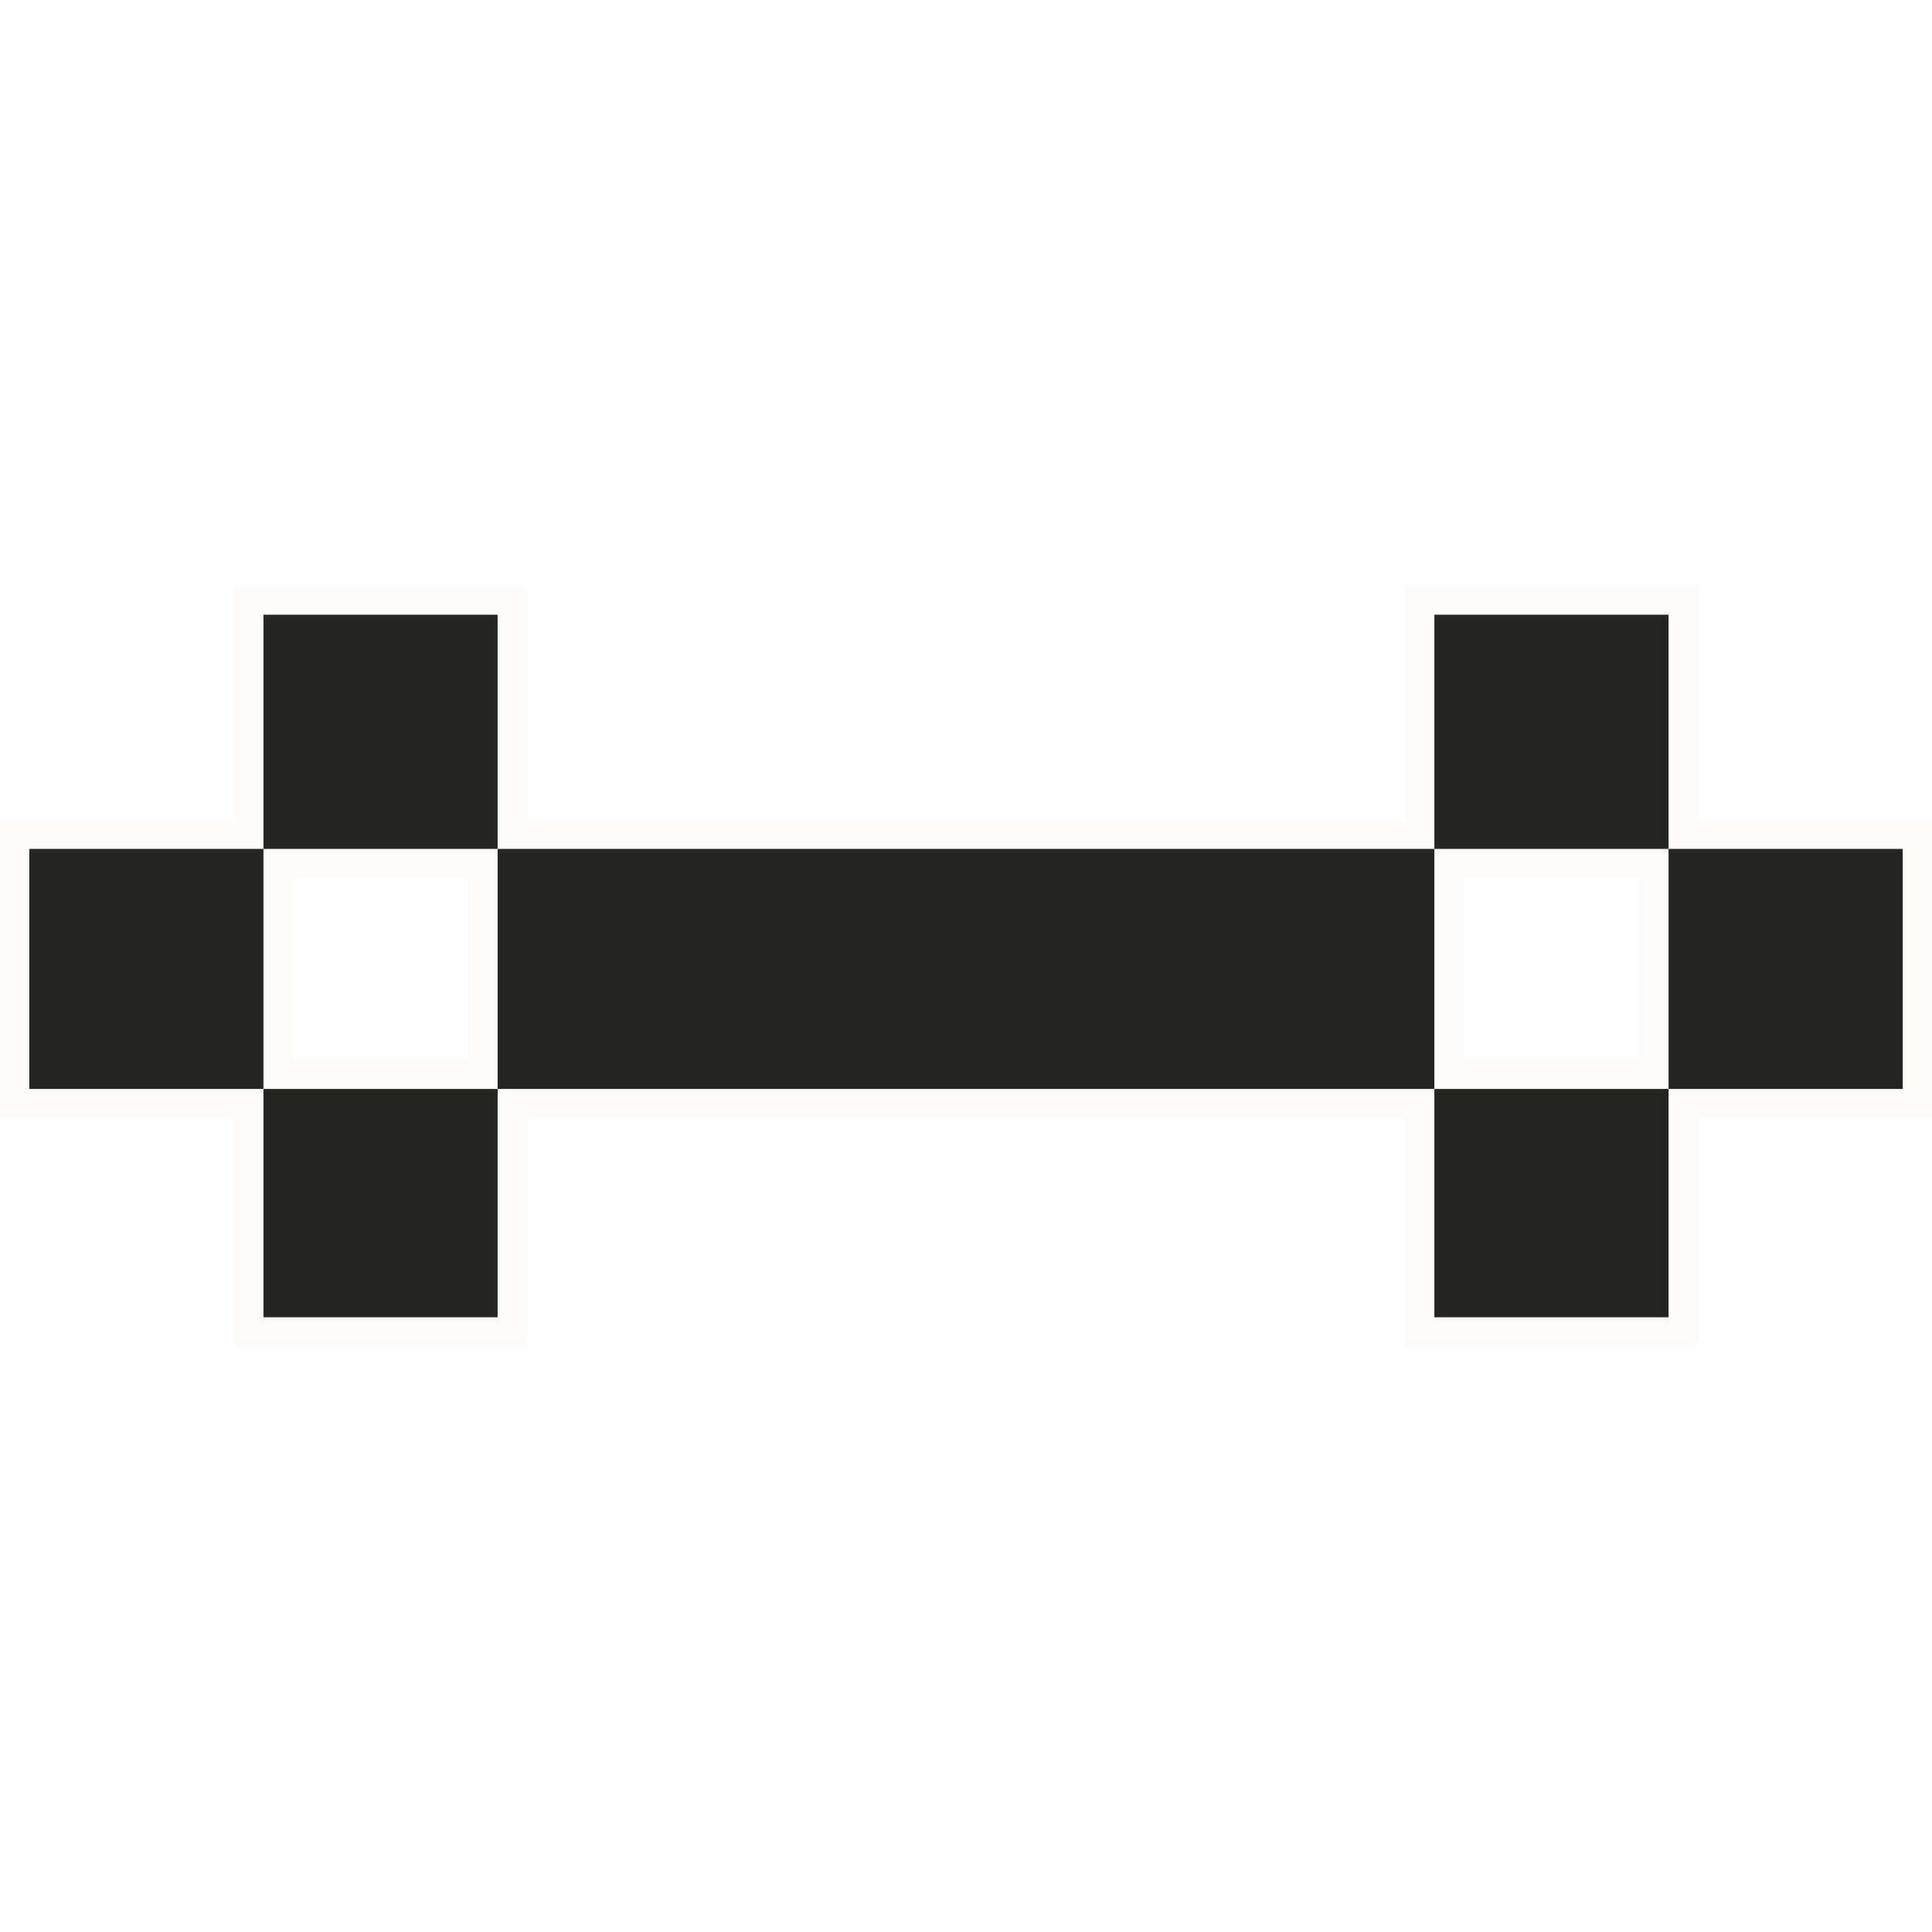
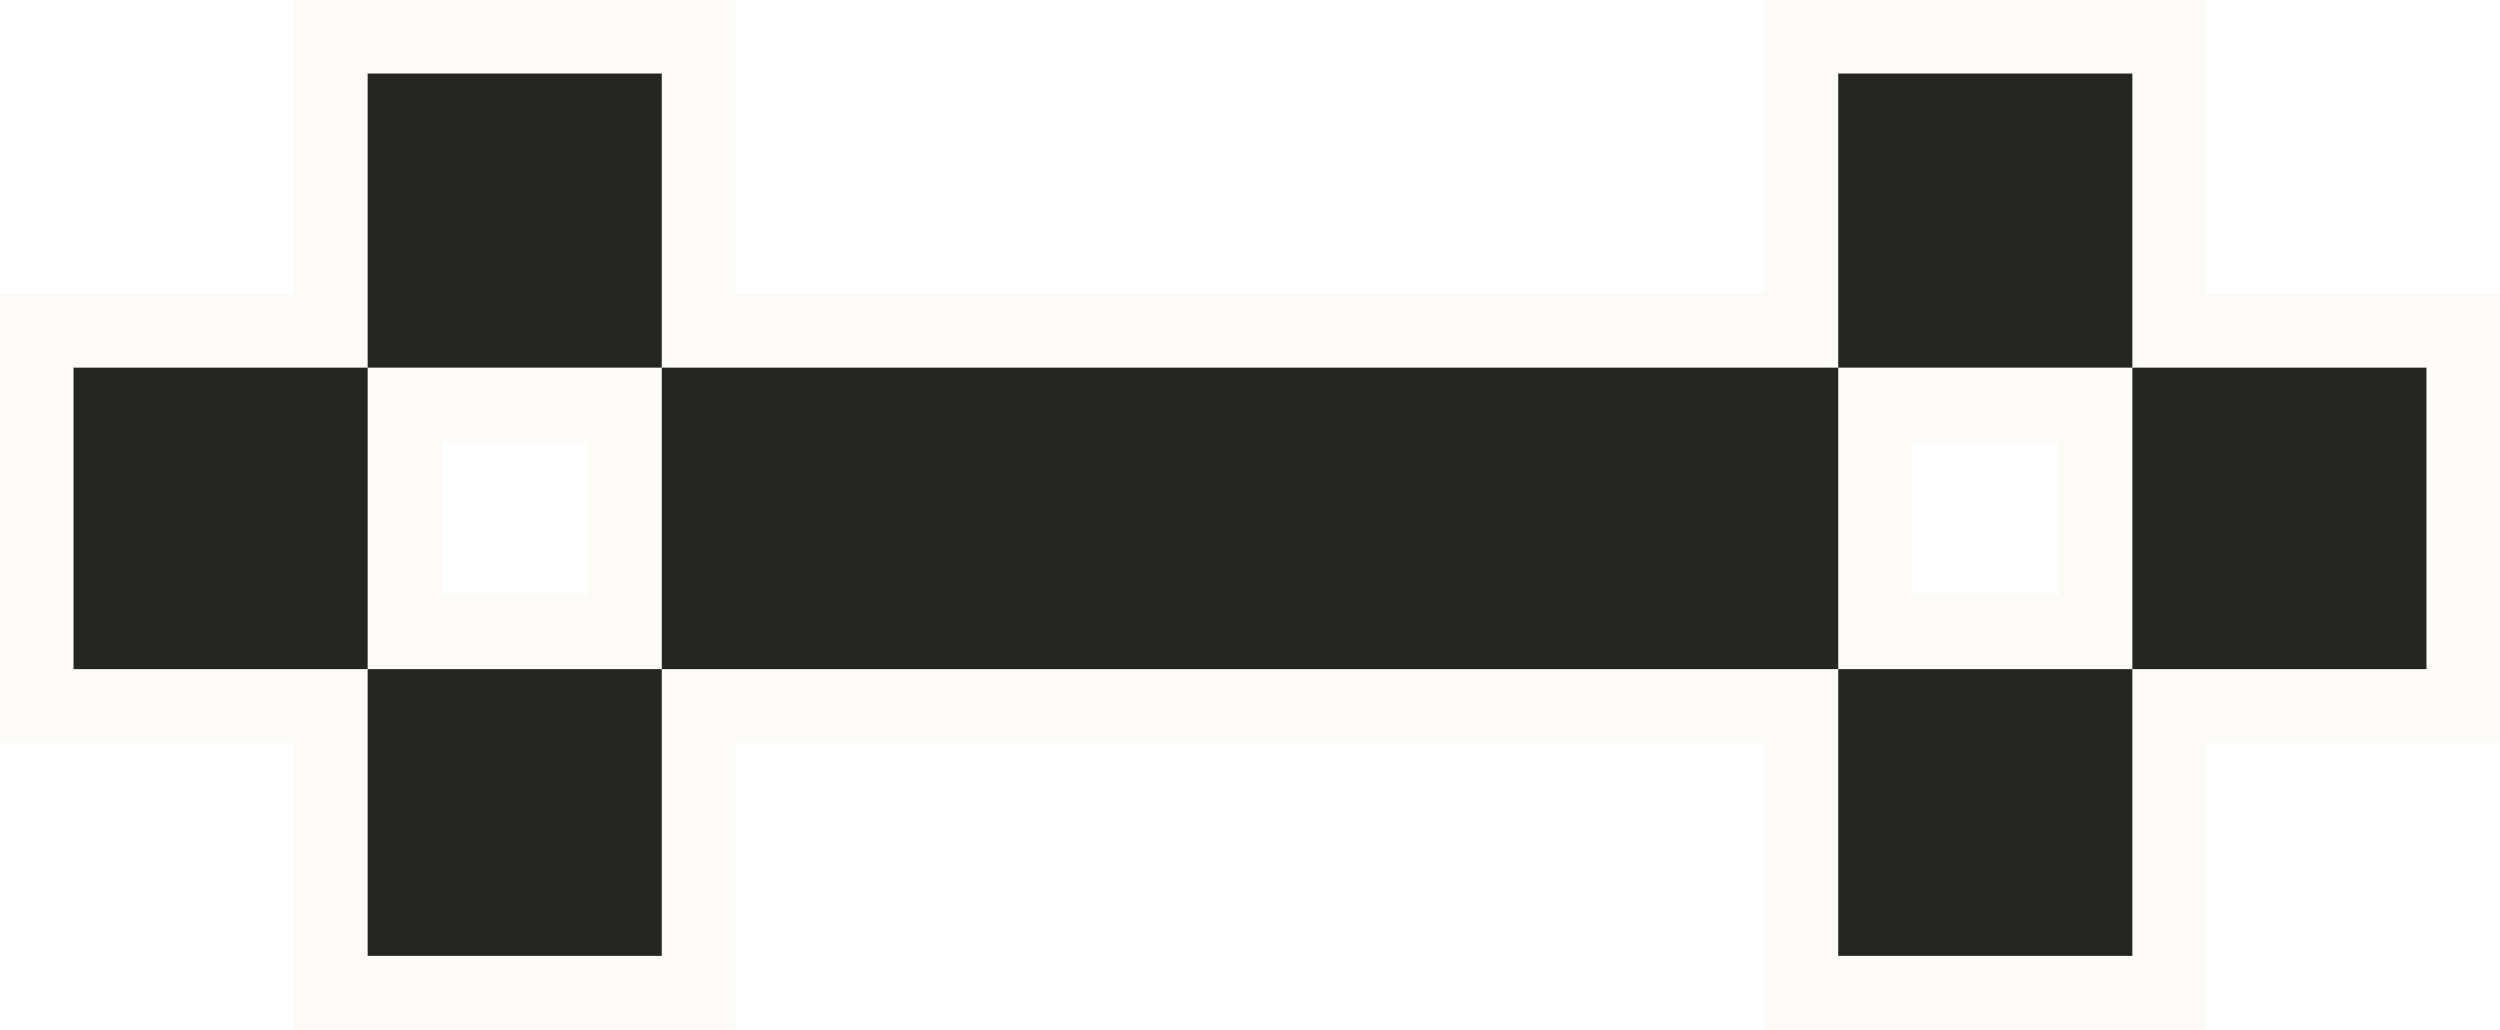
- <svg xmlns="http://www.w3.org/2000/svg" version="1.1" id="Layer_1" x="0px" y="0px" width="32" height="32" viewBox="0 0 33 13" style="enable-background:new 0 0 33 13;" xml:space="preserve">
+ <svg xmlns="http://www.w3.org/2000/svg" version="1.1" id="Layer_1" x="0px" y="0px" viewBox="0 0 34 14" style="enable-background:new 0 0 34 14;" xml:space="preserve">
  <style type="text/css">
- 	.st0{fill:none;stroke:#FCFBF7;stroke-miterlimit:10;}
+ 	.st0{fill:#FCFBF7;}
	.st1{fill:#252522;}
</style>
  <g>
-     <rect x="8.5" y="4.5" class="st0" width="16" height="4.1" />
-     <rect x="0.5" y="4.5" class="st0" width="4" height="4.1" />
-     <rect x="28.5" y="4.5" class="st0" width="4" height="4.1" />
-     <rect x="24.5" y="8.6" class="st0" width="4" height="3.9" />
-     <rect x="24.5" y="0.5" class="st0" width="4" height="4" />
-     <rect x="4.5" y="8.6" class="st0" width="4" height="3.9" />
-     <rect x="4.5" y="0.5" class="st0" width="4" height="4" />
+     <path class="st0" d="M26,10.1H8V4h18V10.1z M10,8.1h14V6H10V8.1z" />
+     <path class="st0" d="M6,10.1H0V4h6V10.1z M2,8.1h2V6H2V8.1z" />
+     <path class="st0" d="M34,10.1h-6V4h6V10.1z M30,8.1h2V6h-2V8.1z" />
+     <path class="st0" d="M30,14h-6V8.1h6V14z M26,12h2v-1.9h-2V12z" />
+     <path class="st0" d="M30,6h-6V0h6V6z M26,4h2V2h-2V4z" />
+     <path class="st0" d="M10,14H4V8.1h6V14z M6,12h2v-1.9H6V12z" />
+     <path class="st0" d="M10,6H4V0h6V6z M6,4h2V2H6V4z" />
  </g>
  <g>
-     <rect x="8.5" y="4.5" class="st1" width="16" height="4.1" />
-     <rect x="0.5" y="4.5" class="st1" width="4" height="4.1" />
-     <rect x="28.5" y="4.5" class="st1" width="4" height="4.1" />
-     <rect x="24.5" y="8.6" class="st1" width="4" height="3.9" />
-     <rect x="24.5" y="0.5" class="st1" width="4" height="4" />
-     <rect x="4.5" y="8.6" class="st1" width="4" height="3.9" />
-     <rect x="4.5" y="0.5" class="st1" width="4" height="4" />
+     <rect x="9" y="5" class="st1" width="16" height="4.1" />
+     <rect x="1" y="5" class="st1" width="4" height="4.1" />
+     <rect x="29" y="5" class="st1" width="4" height="4.1" />
+     <rect x="25" y="9.1" class="st1" width="4" height="3.9" />
+     <rect x="25" y="1" class="st1" width="4" height="4" />
+     <rect x="5" y="9.1" class="st1" width="4" height="3.9" />
+     <rect x="5" y="1" class="st1" width="4" height="4" />
  </g>
</svg>
